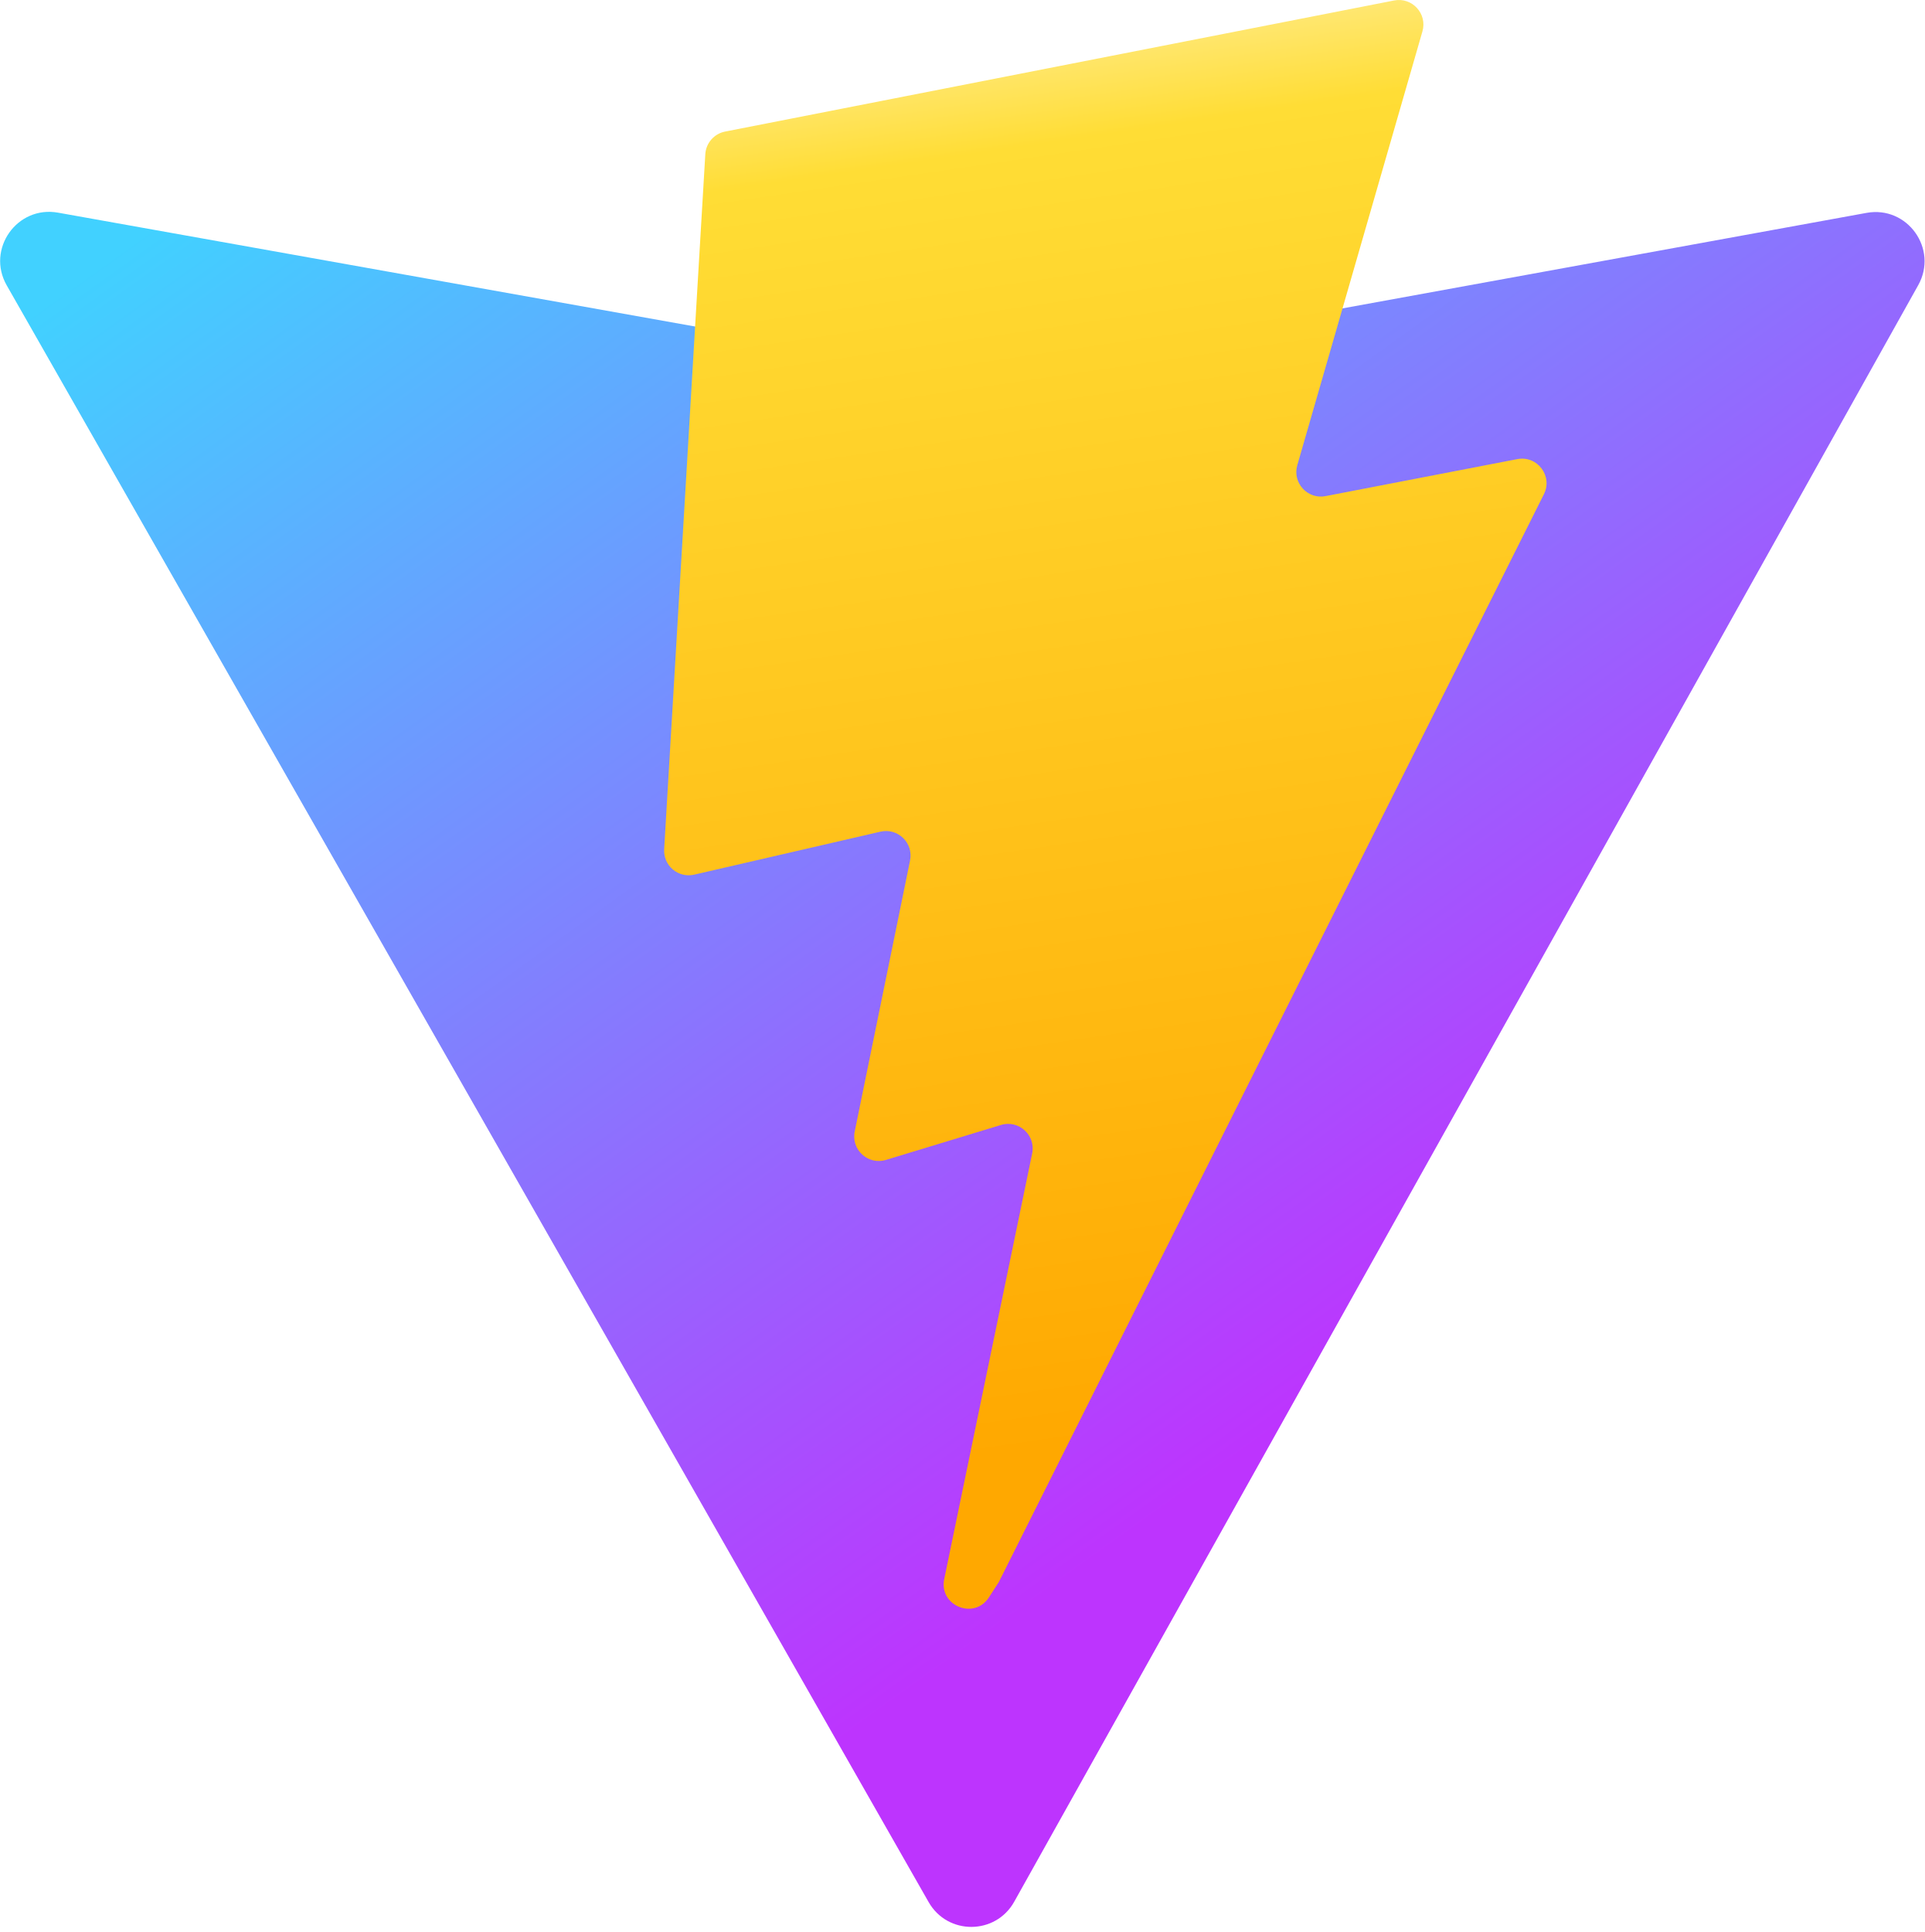
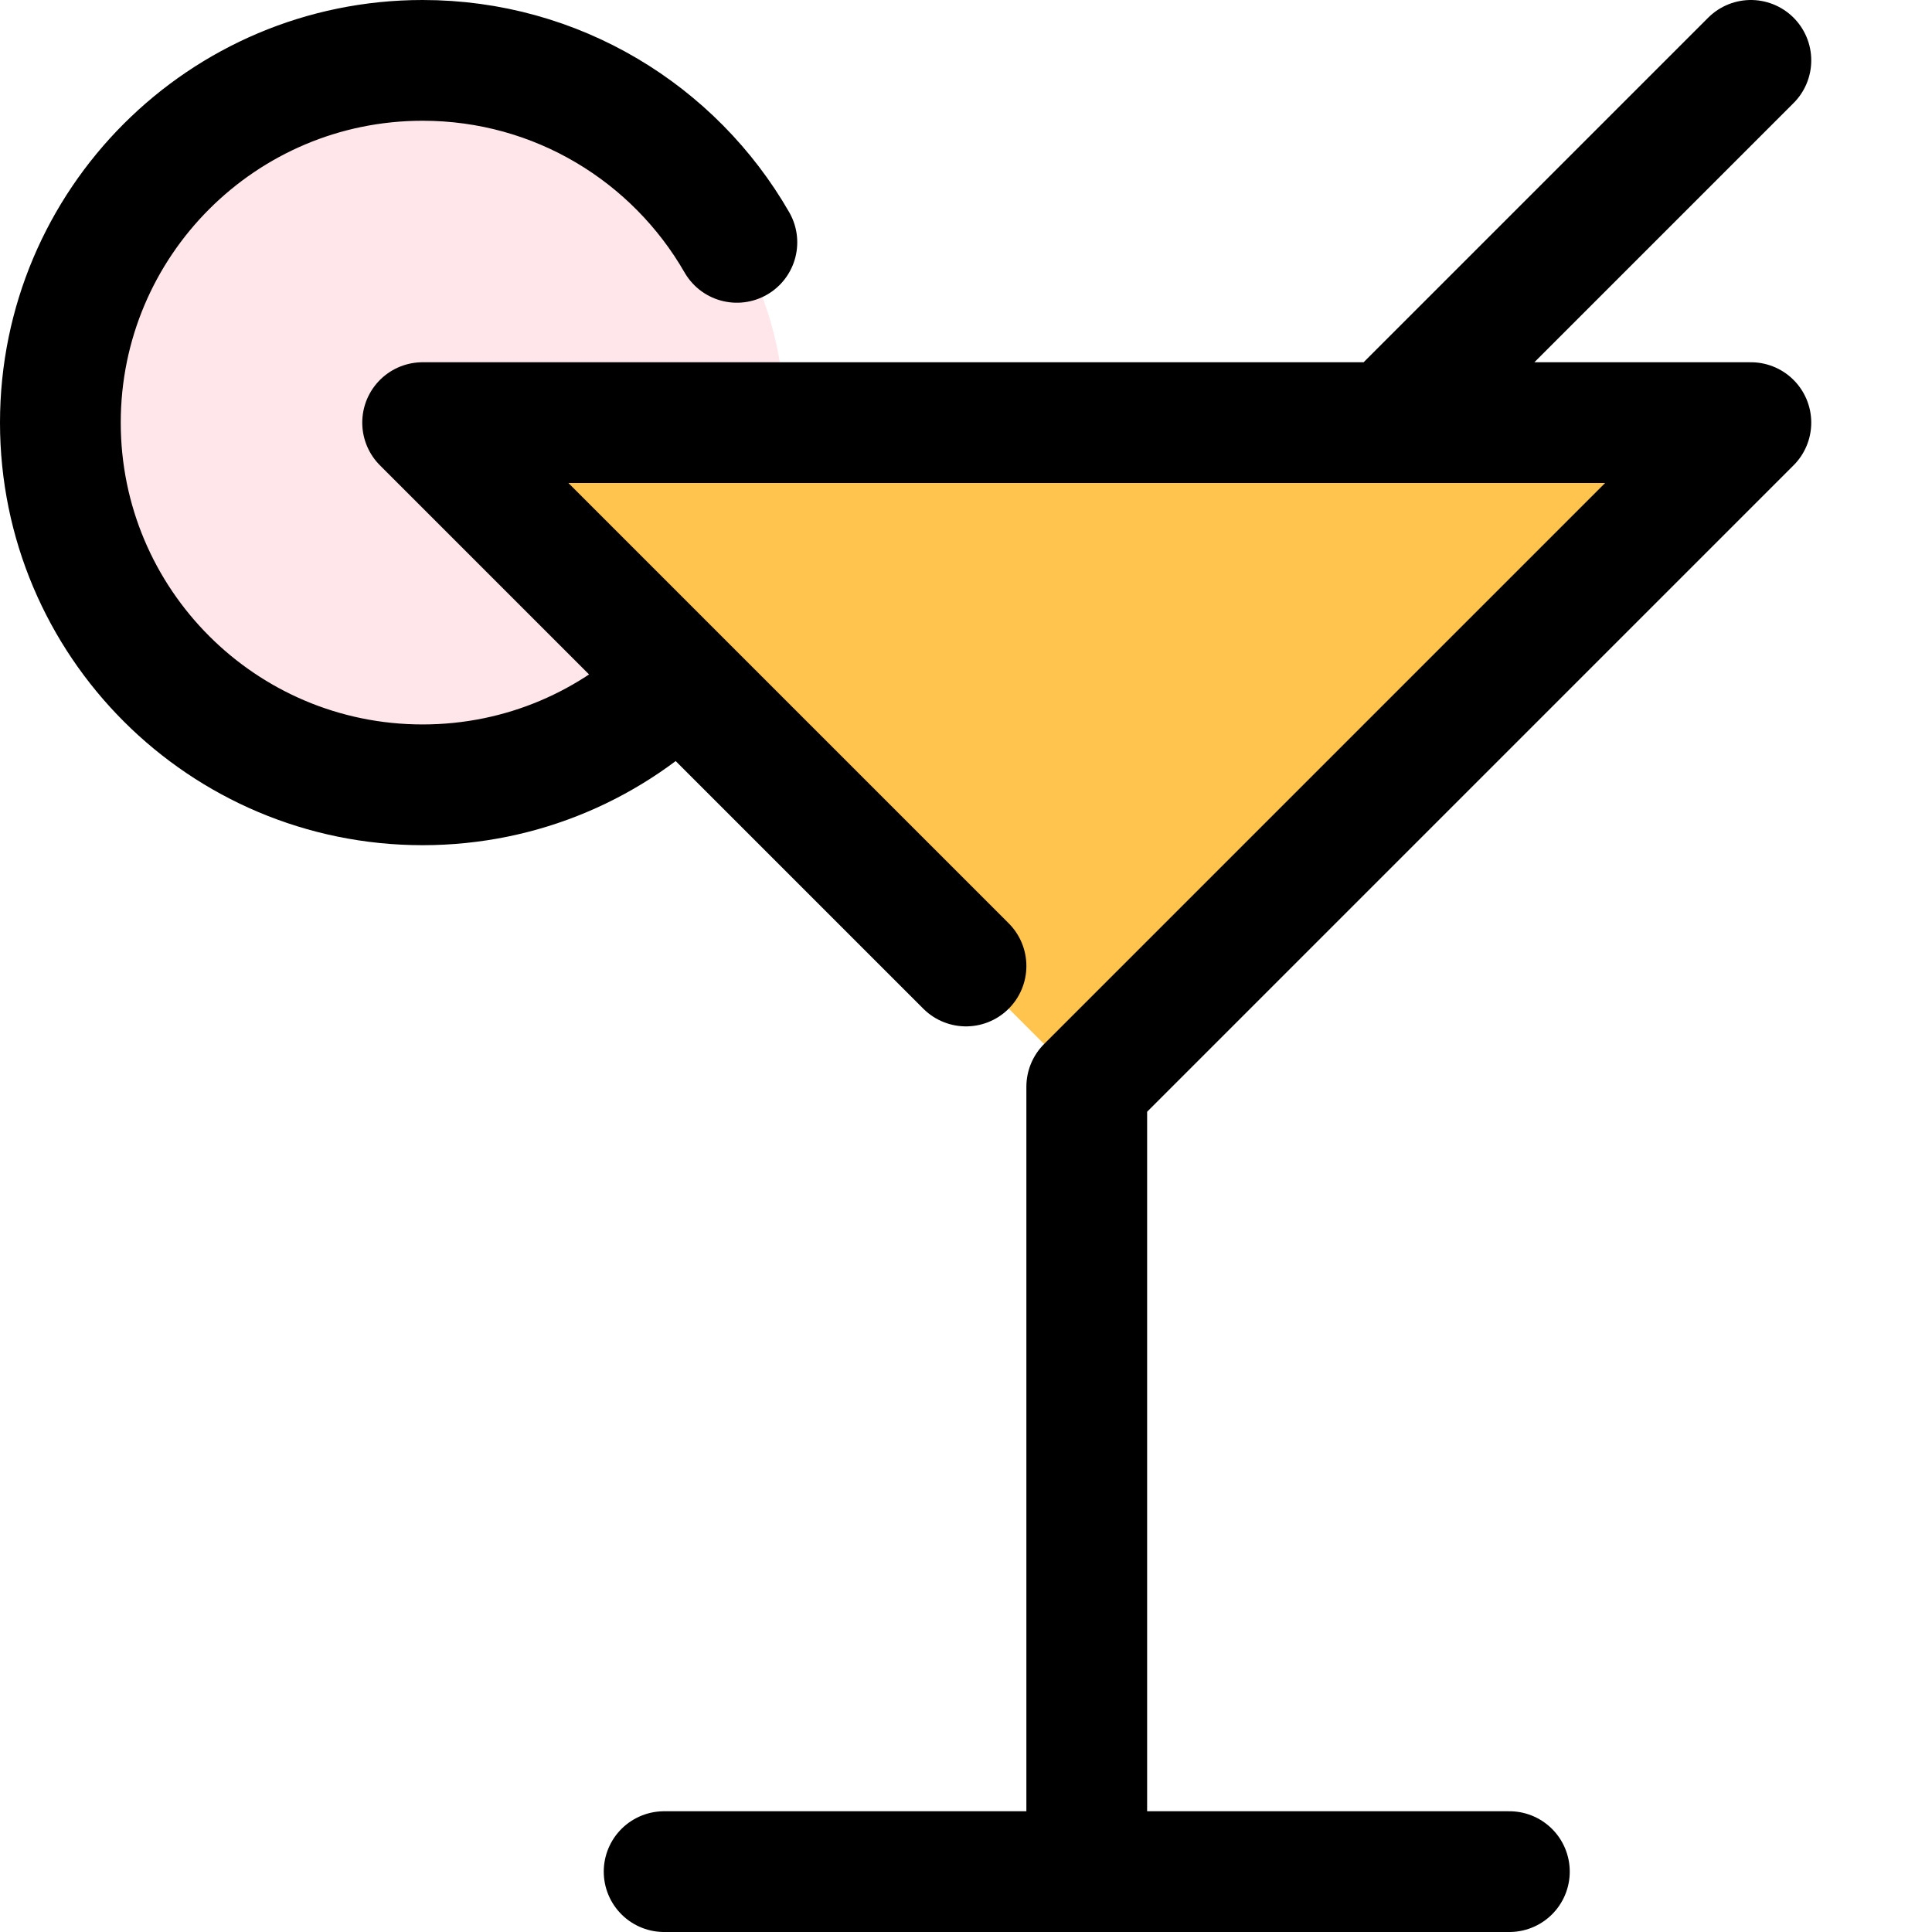
- <svg xmlns="http://www.w3.org/2000/svg" aria-hidden="true" role="img" class="iconify iconify--logos" width="31.88" height="32" preserveAspectRatio="xMidYMid meet" viewBox="0 0 256 257">
-   <defs>
-     <linearGradient id="IconifyId1813088fe1fbc01fb466" x1="-.828%" x2="57.636%" y1="7.652%" y2="78.411%">
-       <stop offset="0%" stop-color="#41D1FF" />
-       <stop offset="100%" stop-color="#BD34FE" />
-     </linearGradient>
-     <linearGradient id="IconifyId1813088fe1fbc01fb467" x1="43.376%" x2="50.316%" y1="2.242%" y2="89.03%">
-       <stop offset="0%" stop-color="#FFEA83" />
-       <stop offset="8.333%" stop-color="#FFDD35" />
-       <stop offset="100%" stop-color="#FFA800" />
-     </linearGradient>
-   </defs>
-   <path fill="url(#IconifyId1813088fe1fbc01fb466)" d="M255.153 37.938L134.897 252.976c-2.483 4.44-8.862 4.466-11.382.048L.875 37.958c-2.746-4.814 1.371-10.646 6.827-9.67l120.385 21.517a6.537 6.537 0 0 0 2.322-.004l117.867-21.483c5.438-.991 9.574 4.796 6.877 9.62Z" />
-   <path fill="url(#IconifyId1813088fe1fbc01fb467)" d="M185.432.063L96.44 17.501a3.268 3.268 0 0 0-2.634 3.014l-5.474 92.456a3.268 3.268 0 0 0 3.997 3.378l24.777-5.718c2.318-.535 4.413 1.507 3.936 3.838l-7.361 36.047c-.495 2.426 1.782 4.5 4.151 3.78l15.304-4.649c2.372-.72 4.652 1.36 4.15 3.788l-11.698 56.621c-.732 3.542 3.979 5.473 5.943 2.437l1.313-2.028l72.516-144.72c1.215-2.423-.88-5.186-3.54-4.672l-25.505 4.922c-2.396.462-4.435-1.77-3.759-4.114l16.646-57.705c.677-2.35-1.37-4.583-3.769-4.113Z" />
+ <svg xmlns="http://www.w3.org/2000/svg" width="800px" height="800px" viewBox="0 0 32 32" fill="none">
+   <path d="M23 7H13H7.001L11.241 11.24L18.001 18L29 7H23Z" fill="#FFC44D" />
+   <path d="M13 7H7L11.24 11.24C10.16 12.33 8.66 13 7 13C3.69 13 1 10.31 1 7C1 3.69 3.69 1 7 1C10.31 1 13 3.69 13 7Z" fill="#FFE6EA" />
+   <path d="M11 31H25M18 31V18L29 7H7L16 16M12.205 4.014C11.17 2.213 9.226 1 7 1C3.686 1 1 3.687 1 7C1 10.313 3.686 12.999 7 12.999C8.656 12.999 10.156 12.328 11.242 11.242M29 1L23 7" stroke="#000000" stroke-width="2" stroke-linecap="round" stroke-linejoin="round" />
</svg>
